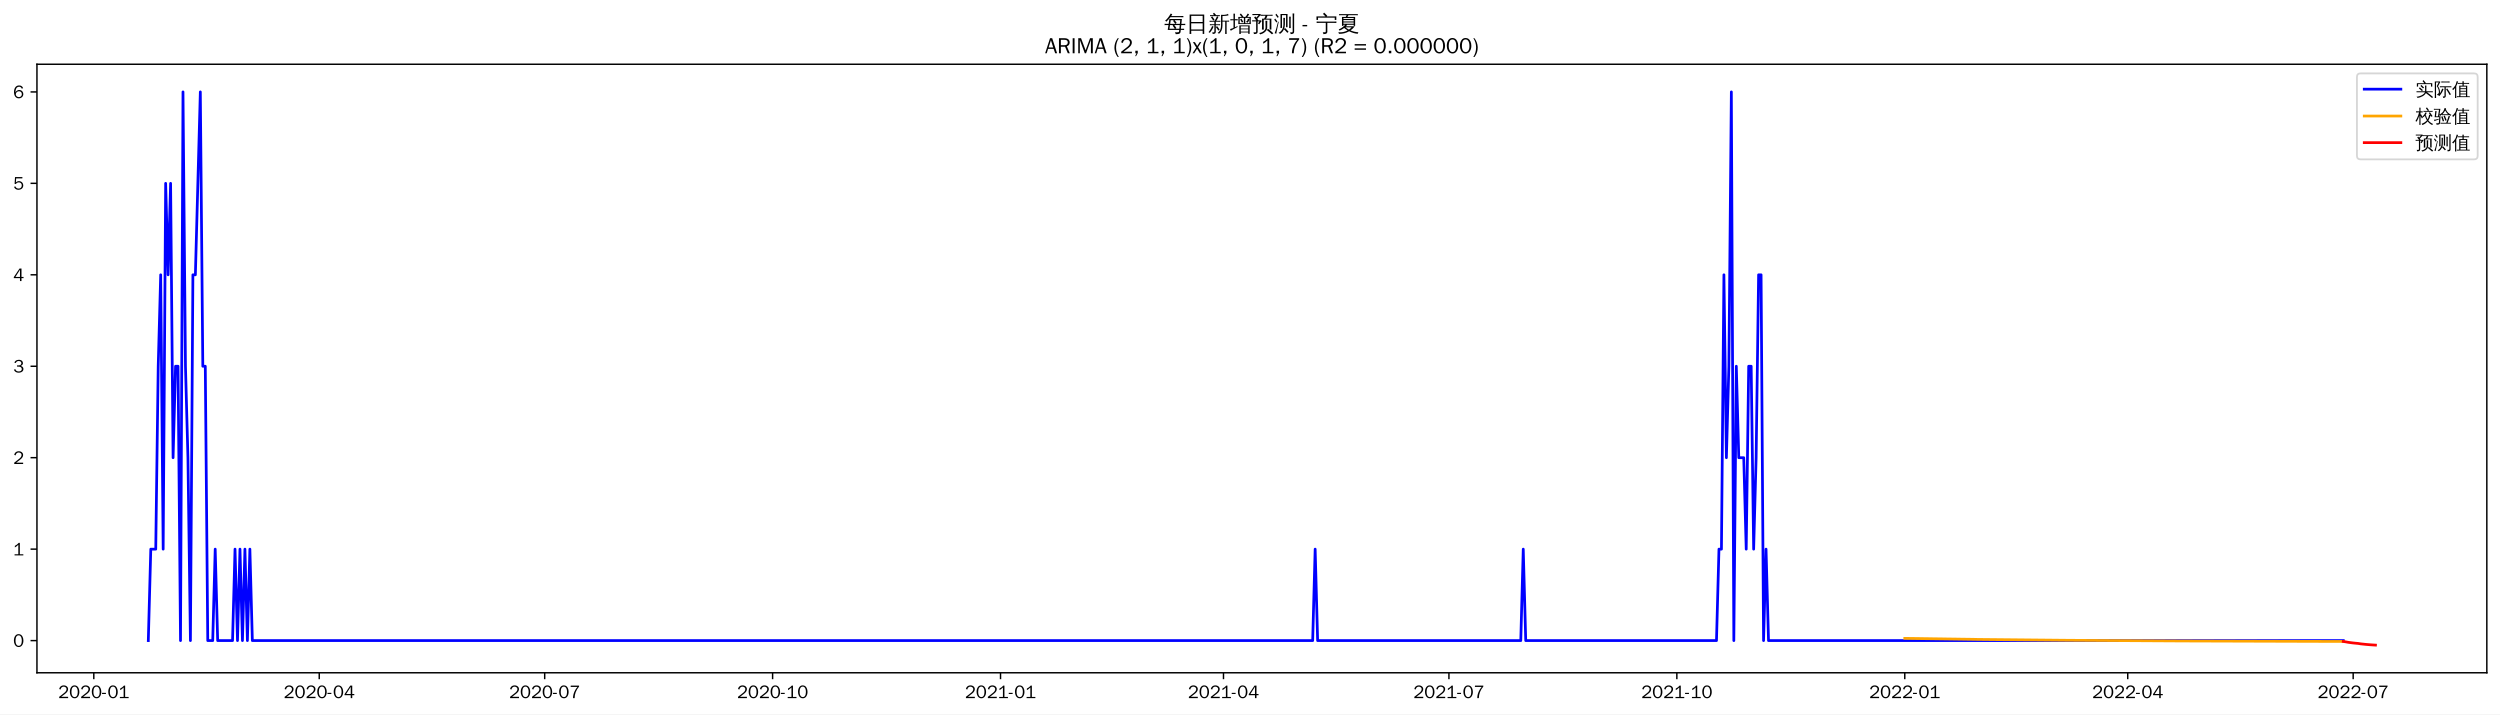
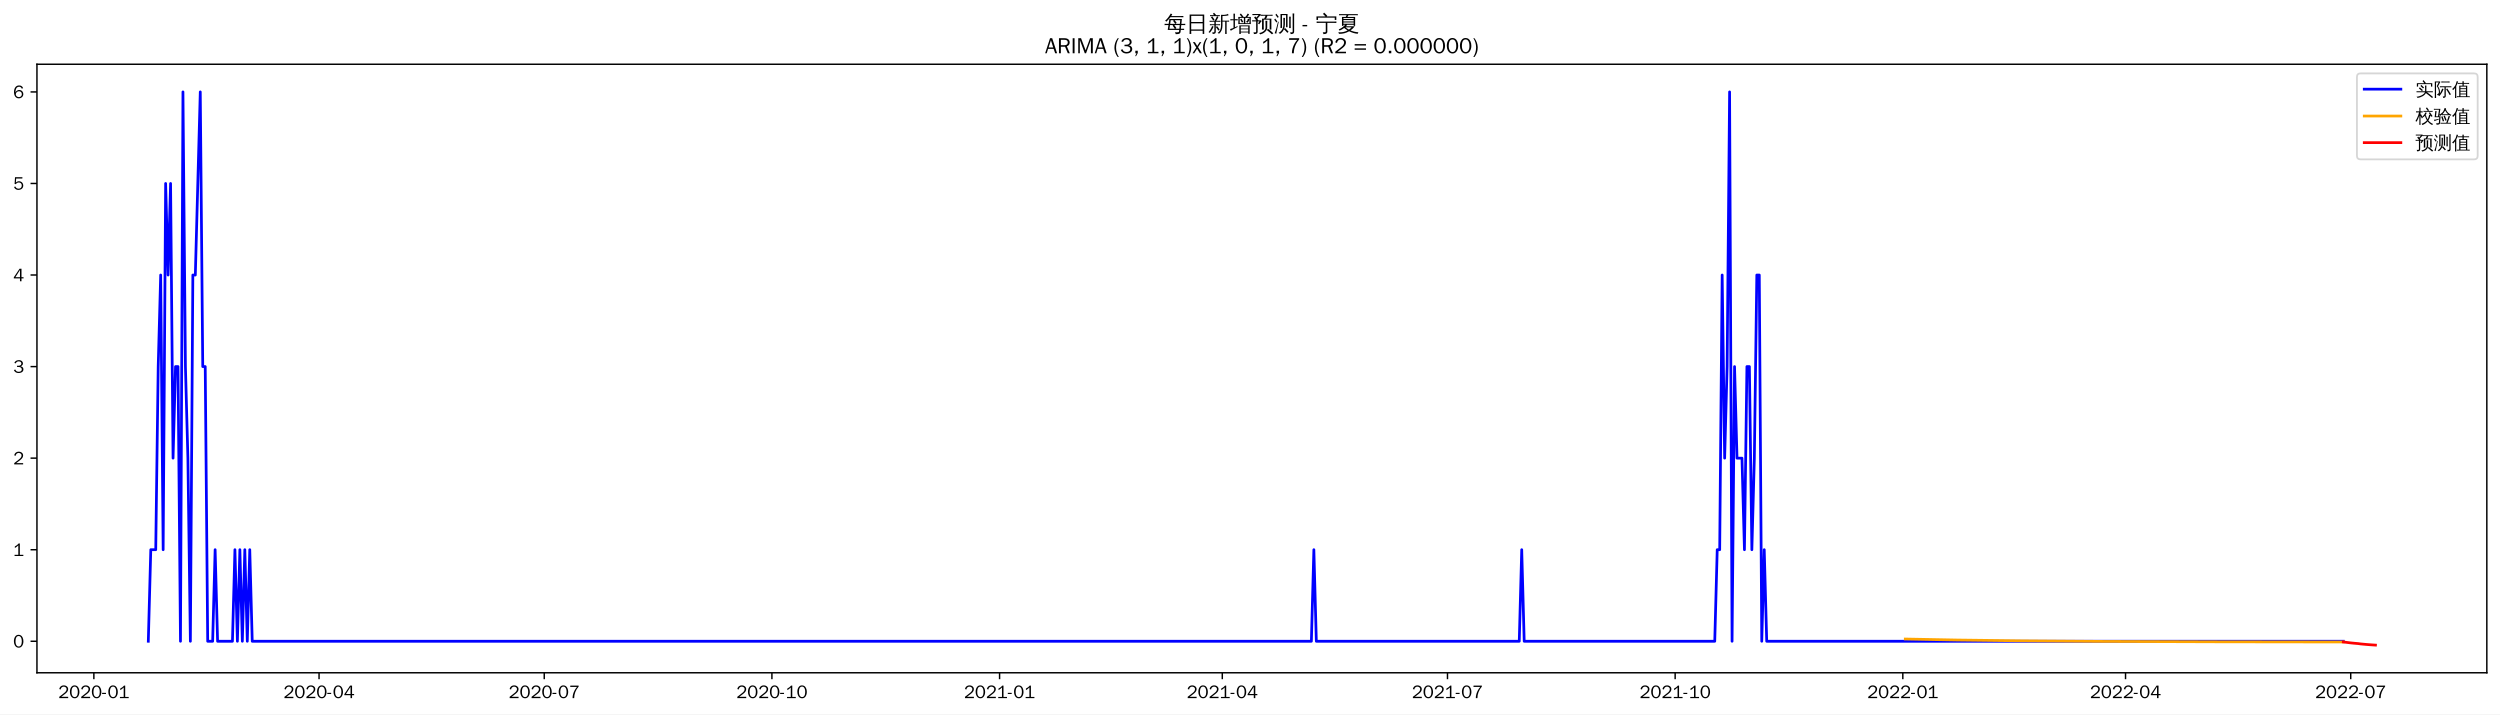
<svg xmlns="http://www.w3.org/2000/svg" xmlns:xlink="http://www.w3.org/1999/xlink" width="1366.597pt" height="390.478pt" viewBox="0 0 1366.597 390.478" version="1.1">
  <defs>
    <style type="text/css">*{stroke-linejoin: round; stroke-linecap: butt}</style>
  </defs>
  <g id="figure_1">
    <g id="patch_1">
      <path d="M 0 390.478  L 1366.597 390.478  L 1366.597 -0  L 0 -0  z " style="fill: #ffffff" />
    </g>
    <g id="axes_1">
      <g id="patch_2">
        <path d="M 20.197 367.761  L 1359.397 367.761  L 1359.397 35.121  L 20.197 35.121  z " style="fill: #ffffff" />
      </g>
      <g id="matplotlib.axis_1">
        <g id="xtick_1">
          <g id="line2d_1">
            <defs>
-               <path id="mab08a23d52" d="M 0 0  L 0 3.5  " style="stroke: #000000; stroke-width: 0.8" />
+               <path id="md27f91dcce" d="M 0 0  L 0 3.5  " style="stroke: #000000; stroke-width: 0.8" />
            </defs>
            <g>
-               <use xlink:href="#mab08a23d52" x="51.276" y="367.761" style="stroke: #000000; stroke-width: 0.8" />
+               <use xlink:href="#md27f91dcce" x="51.31" y="367.761" style="stroke: #000000; stroke-width: 0.8" />
            </g>
          </g>
          <g id="text_1">
-             <g transform="translate(31.78665 381.6173)scale(0.1 -0.1)">
+             <g transform="translate(31.81976 381.6173)scale(0.1 -0.1)">
              <defs>
                <path id="WenQuanYiZenHei-32" d="M 3488 0  L 369 0  L 369 456  L 2150 1850  Q 2931 2463 2931 3144  Q 2931 3619 2488 3863  Q 2231 4013 1931 4013  Q 1425 4013 1113 3619  Q 894 3356 881 3013  L 369 3169  Q 531 3981 1213 4300  Q 1544 4456 1950 4456  Q 2631 4456 3088 4044  L 3225 3888  L 3350 3706  Q 3481 3444 3481 3144  Q 3481 2313 2519 1569  L 1069 456  L 3488 456  L 3488 0  z " transform="scale(0.015625)" />
                <path id="WenQuanYiZenHei-30" d="M 3581 2175  Q 3581 1288 3169 638  Q 2713 -63 1938 -63  Q 1025 -63 563 831  Q 256 1425 256 2188  Q 256 3188 700 3819  Q 1138 4456 1888 4456  Q 2863 4456 3306 3500  Q 3581 2925 3581 2175  z M 3019 2100  Q 3019 3356 2500 3806  L 2350 3919  Q 2144 4031 1888 4031  Q 1100 4031 888 2956  Q 819 2625 819 2225  Q 819 1013 1338 569  Q 1588 356 1938 356  Q 2675 356 2925 1294  Q 3019 1663 3019 2100  z " transform="scale(0.015625)" />
                <path id="WenQuanYiZenHei-2d" d="M 1363 1444  L 0 1444  L 0 1844  L 1363 1844  L 1363 1444  z " transform="scale(0.015625)" />
                <path id="WenQuanYiZenHei-31" d="M 3556 0  L 488 0  L 488 406  L 1800 406  L 1800 3725  Q 1231 3125 588 2788  L 588 3338  Q 1456 3781 1931 4388  L 2331 4388  L 2331 406  L 3556 406  L 3556 0  z " transform="scale(0.015625)" />
              </defs>
              <use xlink:href="#WenQuanYiZenHei-32" />
              <use xlink:href="#WenQuanYiZenHei-30" x="59.961" />
              <use xlink:href="#WenQuanYiZenHei-32" x="119.922" />
              <use xlink:href="#WenQuanYiZenHei-30" x="179.883" />
              <use xlink:href="#WenQuanYiZenHei-2d" x="239.844" />
              <use xlink:href="#WenQuanYiZenHei-30" x="269.824" />
              <use xlink:href="#WenQuanYiZenHei-31" x="329.785" />
            </g>
          </g>
        </g>
        <g id="xtick_2">
          <g id="line2d_2">
            <g>
-               <use xlink:href="#mab08a23d52" x="174.512" y="367.761" style="stroke: #000000; stroke-width: 0.8" />
+               <use xlink:href="#md27f91dcce" x="174.408" y="367.761" style="stroke: #000000; stroke-width: 0.8" />
            </g>
          </g>
          <g id="text_2">
-             <g transform="translate(155.0218 381.6173)scale(0.1 -0.1)">
+             <g transform="translate(154.9179 381.6173)scale(0.1 -0.1)">
              <defs>
                <path id="WenQuanYiZenHei-34" d="M 3631 1025  L 2913 1025  L 2913 0  L 2381 0  L 2381 1025  L 219 1025  L 219 1388  L 2225 4388  L 2913 4388  L 2913 1444  L 3631 1444  L 3631 1025  z M 2381 1444  L 2381 3963  L 788 1444  L 2381 1444  z " transform="scale(0.015625)" />
              </defs>
              <use xlink:href="#WenQuanYiZenHei-32" />
              <use xlink:href="#WenQuanYiZenHei-30" x="59.961" />
              <use xlink:href="#WenQuanYiZenHei-32" x="119.922" />
              <use xlink:href="#WenQuanYiZenHei-30" x="179.883" />
              <use xlink:href="#WenQuanYiZenHei-2d" x="239.844" />
              <use xlink:href="#WenQuanYiZenHei-30" x="269.824" />
              <use xlink:href="#WenQuanYiZenHei-34" x="329.785" />
            </g>
          </g>
        </g>
        <g id="xtick_3">
          <g id="line2d_3">
            <g>
-               <use xlink:href="#mab08a23d52" x="297.747" y="367.761" style="stroke: #000000; stroke-width: 0.8" />
+               <use xlink:href="#md27f91dcce" x="297.506" y="367.761" style="stroke: #000000; stroke-width: 0.8" />
            </g>
          </g>
          <g id="text_3">
-             <g transform="translate(278.2569 381.6173)scale(0.1 -0.1)">
+             <g transform="translate(278.0161 381.6173)scale(0.1 -0.1)">
              <defs>
                <path id="WenQuanYiZenHei-37" d="M 3400 4056  Q 1838 2175 1838 0  L 1275 0  Q 1269 1438 2056 2825  Q 2381 3400 2825 3913  L 444 3913  L 500 4388  L 3400 4388  L 3400 4056  z " transform="scale(0.015625)" />
              </defs>
              <use xlink:href="#WenQuanYiZenHei-32" />
              <use xlink:href="#WenQuanYiZenHei-30" x="59.961" />
              <use xlink:href="#WenQuanYiZenHei-32" x="119.922" />
              <use xlink:href="#WenQuanYiZenHei-30" x="179.883" />
              <use xlink:href="#WenQuanYiZenHei-2d" x="239.844" />
              <use xlink:href="#WenQuanYiZenHei-30" x="269.824" />
              <use xlink:href="#WenQuanYiZenHei-37" x="329.785" />
            </g>
          </g>
        </g>
        <g id="xtick_4">
          <g id="line2d_4">
            <g>
-               <use xlink:href="#mab08a23d52" x="422.336" y="367.761" style="stroke: #000000; stroke-width: 0.8" />
+               <use xlink:href="#md27f91dcce" x="421.957" y="367.761" style="stroke: #000000; stroke-width: 0.8" />
            </g>
          </g>
          <g id="text_4">
-             <g transform="translate(402.8462 381.6173)scale(0.1 -0.1)">
+             <g transform="translate(402.467 381.6173)scale(0.1 -0.1)">
              <use xlink:href="#WenQuanYiZenHei-32" />
              <use xlink:href="#WenQuanYiZenHei-30" x="59.961" />
              <use xlink:href="#WenQuanYiZenHei-32" x="119.922" />
              <use xlink:href="#WenQuanYiZenHei-30" x="179.883" />
              <use xlink:href="#WenQuanYiZenHei-2d" x="239.844" />
              <use xlink:href="#WenQuanYiZenHei-31" x="269.824" />
              <use xlink:href="#WenQuanYiZenHei-30" x="329.785" />
            </g>
          </g>
        </g>
        <g id="xtick_5">
          <g id="line2d_5">
            <g>
-               <use xlink:href="#mab08a23d52" x="546.925" y="367.761" style="stroke: #000000; stroke-width: 0.8" />
+               <use xlink:href="#md27f91dcce" x="546.408" y="367.761" style="stroke: #000000; stroke-width: 0.8" />
            </g>
          </g>
          <g id="text_5">
-             <g transform="translate(527.4356 381.6173)scale(0.1 -0.1)">
+             <g transform="translate(526.9179 381.6173)scale(0.1 -0.1)">
              <use xlink:href="#WenQuanYiZenHei-32" />
              <use xlink:href="#WenQuanYiZenHei-30" x="59.961" />
              <use xlink:href="#WenQuanYiZenHei-32" x="119.922" />
              <use xlink:href="#WenQuanYiZenHei-31" x="179.883" />
              <use xlink:href="#WenQuanYiZenHei-2d" x="239.844" />
              <use xlink:href="#WenQuanYiZenHei-30" x="269.824" />
              <use xlink:href="#WenQuanYiZenHei-31" x="329.785" />
            </g>
          </g>
        </g>
        <g id="xtick_6">
          <g id="line2d_6">
            <g>
-               <use xlink:href="#mab08a23d52" x="668.806" y="367.761" style="stroke: #000000; stroke-width: 0.8" />
+               <use xlink:href="#md27f91dcce" x="668.153" y="367.761" style="stroke: #000000; stroke-width: 0.8" />
            </g>
          </g>
          <g id="text_6">
-             <g transform="translate(649.3164 381.6173)scale(0.1 -0.1)">
+             <g transform="translate(648.6634 381.6173)scale(0.1 -0.1)">
              <use xlink:href="#WenQuanYiZenHei-32" />
              <use xlink:href="#WenQuanYiZenHei-30" x="59.961" />
              <use xlink:href="#WenQuanYiZenHei-32" x="119.922" />
              <use xlink:href="#WenQuanYiZenHei-31" x="179.883" />
              <use xlink:href="#WenQuanYiZenHei-2d" x="239.844" />
              <use xlink:href="#WenQuanYiZenHei-30" x="269.824" />
              <use xlink:href="#WenQuanYiZenHei-34" x="329.785" />
            </g>
          </g>
        </g>
        <g id="xtick_7">
          <g id="line2d_7">
            <g>
-               <use xlink:href="#mab08a23d52" x="792.041" y="367.761" style="stroke: #000000; stroke-width: 0.8" />
+               <use xlink:href="#md27f91dcce" x="791.251" y="367.761" style="stroke: #000000; stroke-width: 0.8" />
            </g>
          </g>
          <g id="text_7">
-             <g transform="translate(772.5515 381.6173)scale(0.1 -0.1)">
+             <g transform="translate(771.7616 381.6173)scale(0.1 -0.1)">
              <use xlink:href="#WenQuanYiZenHei-32" />
              <use xlink:href="#WenQuanYiZenHei-30" x="59.961" />
              <use xlink:href="#WenQuanYiZenHei-32" x="119.922" />
              <use xlink:href="#WenQuanYiZenHei-31" x="179.883" />
              <use xlink:href="#WenQuanYiZenHei-2d" x="239.844" />
              <use xlink:href="#WenQuanYiZenHei-30" x="269.824" />
              <use xlink:href="#WenQuanYiZenHei-37" x="329.785" />
            </g>
          </g>
        </g>
        <g id="xtick_8">
          <g id="line2d_8">
            <g>
-               <use xlink:href="#mab08a23d52" x="916.631" y="367.761" style="stroke: #000000; stroke-width: 0.8" />
+               <use xlink:href="#md27f91dcce" x="915.702" y="367.761" style="stroke: #000000; stroke-width: 0.8" />
            </g>
          </g>
          <g id="text_8">
-             <g transform="translate(897.1409 381.6173)scale(0.1 -0.1)">
+             <g transform="translate(896.2125 381.6173)scale(0.1 -0.1)">
              <use xlink:href="#WenQuanYiZenHei-32" />
              <use xlink:href="#WenQuanYiZenHei-30" x="59.961" />
              <use xlink:href="#WenQuanYiZenHei-32" x="119.922" />
              <use xlink:href="#WenQuanYiZenHei-31" x="179.883" />
              <use xlink:href="#WenQuanYiZenHei-2d" x="239.844" />
              <use xlink:href="#WenQuanYiZenHei-31" x="269.824" />
              <use xlink:href="#WenQuanYiZenHei-30" x="329.785" />
            </g>
          </g>
        </g>
        <g id="xtick_9">
          <g id="line2d_9">
            <g>
-               <use xlink:href="#mab08a23d52" x="1041.22" y="367.761" style="stroke: #000000; stroke-width: 0.8" />
+               <use xlink:href="#md27f91dcce" x="1040.153" y="367.761" style="stroke: #000000; stroke-width: 0.8" />
            </g>
          </g>
          <g id="text_9">
-             <g transform="translate(1021.73 381.6173)scale(0.1 -0.1)">
+             <g transform="translate(1020.663 381.6173)scale(0.1 -0.1)">
              <use xlink:href="#WenQuanYiZenHei-32" />
              <use xlink:href="#WenQuanYiZenHei-30" x="59.961" />
              <use xlink:href="#WenQuanYiZenHei-32" x="119.922" />
              <use xlink:href="#WenQuanYiZenHei-32" x="179.883" />
              <use xlink:href="#WenQuanYiZenHei-2d" x="239.844" />
              <use xlink:href="#WenQuanYiZenHei-30" x="269.824" />
              <use xlink:href="#WenQuanYiZenHei-31" x="329.785" />
            </g>
          </g>
        </g>
        <g id="xtick_10">
          <g id="line2d_10">
            <g>
-               <use xlink:href="#mab08a23d52" x="1163.101" y="367.761" style="stroke: #000000; stroke-width: 0.8" />
+               <use xlink:href="#md27f91dcce" x="1161.899" y="367.761" style="stroke: #000000; stroke-width: 0.8" />
            </g>
          </g>
          <g id="text_10">
-             <g transform="translate(1143.611 381.6173)scale(0.1 -0.1)">
+             <g transform="translate(1142.409 381.6173)scale(0.1 -0.1)">
              <use xlink:href="#WenQuanYiZenHei-32" />
              <use xlink:href="#WenQuanYiZenHei-30" x="59.961" />
              <use xlink:href="#WenQuanYiZenHei-32" x="119.922" />
              <use xlink:href="#WenQuanYiZenHei-32" x="179.883" />
              <use xlink:href="#WenQuanYiZenHei-2d" x="239.844" />
              <use xlink:href="#WenQuanYiZenHei-30" x="269.824" />
              <use xlink:href="#WenQuanYiZenHei-34" x="329.785" />
            </g>
          </g>
        </g>
        <g id="xtick_11">
          <g id="line2d_11">
            <g>
-               <use xlink:href="#mab08a23d52" x="1286.336" y="367.761" style="stroke: #000000; stroke-width: 0.8" />
+               <use xlink:href="#md27f91dcce" x="1284.997" y="367.761" style="stroke: #000000; stroke-width: 0.8" />
            </g>
          </g>
          <g id="text_11">
-             <g transform="translate(1266.846 381.6173)scale(0.1 -0.1)">
+             <g transform="translate(1265.507 381.6173)scale(0.1 -0.1)">
              <use xlink:href="#WenQuanYiZenHei-32" />
              <use xlink:href="#WenQuanYiZenHei-30" x="59.961" />
              <use xlink:href="#WenQuanYiZenHei-32" x="119.922" />
              <use xlink:href="#WenQuanYiZenHei-32" x="179.883" />
              <use xlink:href="#WenQuanYiZenHei-2d" x="239.844" />
              <use xlink:href="#WenQuanYiZenHei-30" x="269.824" />
              <use xlink:href="#WenQuanYiZenHei-37" x="329.785" />
            </g>
          </g>
        </g>
      </g>
      <g id="matplotlib.axis_2">
        <g id="ytick_1">
          <g id="line2d_12">
            <defs>
-               <path id="m49f7b5de1f" d="M 0 0  L -3.5 0  " style="stroke: #000000; stroke-width: 0.8" />
+               <path id="mc58647ce72" d="M 0 0  L -3.5 0  " style="stroke: #000000; stroke-width: 0.8" />
            </defs>
            <g>
-               <use xlink:href="#m49f7b5de1f" x="20.197" y="350.172" style="stroke: #000000; stroke-width: 0.8" />
+               <use xlink:href="#mc58647ce72" x="20.197" y="350.54" style="stroke: #000000; stroke-width: 0.8" />
            </g>
          </g>
          <g id="text_12">
-             <g transform="translate(7.2 353.6)scale(0.1 -0.1)">
+             <g transform="translate(7.2 353.9682)scale(0.1 -0.1)">
              <use xlink:href="#WenQuanYiZenHei-30" />
            </g>
          </g>
        </g>
        <g id="ytick_2">
          <g id="line2d_13">
            <g>
-               <use xlink:href="#m49f7b5de1f" x="20.197" y="300.183" style="stroke: #000000; stroke-width: 0.8" />
+               <use xlink:href="#mc58647ce72" x="20.197" y="300.49" style="stroke: #000000; stroke-width: 0.8" />
            </g>
          </g>
          <g id="text_13">
-             <g transform="translate(7.2 303.6116)scale(0.1 -0.1)">
+             <g transform="translate(7.2 303.9183)scale(0.1 -0.1)">
              <use xlink:href="#WenQuanYiZenHei-31" />
            </g>
          </g>
        </g>
        <g id="ytick_3">
          <g id="line2d_14">
            <g>
-               <use xlink:href="#m49f7b5de1f" x="20.197" y="250.195" style="stroke: #000000; stroke-width: 0.8" />
+               <use xlink:href="#mc58647ce72" x="20.197" y="250.44" style="stroke: #000000; stroke-width: 0.8" />
            </g>
          </g>
          <g id="text_14">
-             <g transform="translate(7.2 253.6231)scale(0.1 -0.1)">
+             <g transform="translate(7.2 253.8685)scale(0.1 -0.1)">
              <use xlink:href="#WenQuanYiZenHei-32" />
            </g>
          </g>
        </g>
        <g id="ytick_4">
          <g id="line2d_15">
            <g>
-               <use xlink:href="#m49f7b5de1f" x="20.197" y="200.206" style="stroke: #000000; stroke-width: 0.8" />
+               <use xlink:href="#mc58647ce72" x="20.197" y="200.391" style="stroke: #000000; stroke-width: 0.8" />
            </g>
          </g>
          <g id="text_15">
-             <g transform="translate(7.2 203.6346)scale(0.1 -0.1)">
+             <g transform="translate(7.2 203.8187)scale(0.1 -0.1)">
              <defs>
                <path id="WenQuanYiZenHei-33" d="M 3588 1231  Q 3588 494 2875 144  Q 2450 -63 1925 -63  Q 1044 -63 556 488  Q 356 706 256 1000  L 769 1169  Q 994 375 1913 375  Q 2631 375 2900 788  Q 3019 975 3019 1231  Q 3019 1638 2638 1881  Q 2325 2081 1613 2069  L 1338 2069  L 1338 2494  Q 1969 2494 2094 2506  Q 2325 2544 2463 2613  Q 2763 2756 2844 3100  Q 2863 3169 2863 3244  Q 2863 3744 2381 3944  L 2163 4006  Q 2056 4025 1931 4025  Q 1388 4025 1075 3631  Q 969 3488 906 3313  L 419 3456  Q 675 4150 1400 4369  Q 1669 4456 1975 4456  Q 2694 4456 3106 4050  Q 3419 3744 3419 3275  Q 3419 2813 3025 2513  Q 2825 2356 2575 2319  L 2575 2306  Q 3181 2213 3450 1769  Q 3588 1525 3588 1231  z " transform="scale(0.015625)" />
              </defs>
              <use xlink:href="#WenQuanYiZenHei-33" />
            </g>
          </g>
        </g>
        <g id="ytick_5">
          <g id="line2d_16">
            <g>
-               <use xlink:href="#m49f7b5de1f" x="20.197" y="150.218" style="stroke: #000000; stroke-width: 0.8" />
+               <use xlink:href="#mc58647ce72" x="20.197" y="150.341" style="stroke: #000000; stroke-width: 0.8" />
            </g>
          </g>
          <g id="text_16">
-             <g transform="translate(7.2 153.6461)scale(0.1 -0.1)">
+             <g transform="translate(7.2 153.7688)scale(0.1 -0.1)">
              <use xlink:href="#WenQuanYiZenHei-34" />
            </g>
          </g>
        </g>
        <g id="ytick_6">
          <g id="line2d_17">
            <g>
-               <use xlink:href="#m49f7b5de1f" x="20.197" y="100.229" style="stroke: #000000; stroke-width: 0.8" />
+               <use xlink:href="#mc58647ce72" x="20.197" y="100.291" style="stroke: #000000; stroke-width: 0.8" />
            </g>
          </g>
          <g id="text_17">
-             <g transform="translate(7.2 103.6576)scale(0.1 -0.1)">
+             <g transform="translate(7.2 103.719)scale(0.1 -0.1)">
              <defs>
                <path id="WenQuanYiZenHei-35" d="M 3531 1488  Q 3531 688 2913 250  Q 2456 -63 1844 -63  Q 1175 -63 706 350  Q 413 613 306 975  L 781 1131  Q 1000 538 1569 406  Q 1706 369 1856 369  Q 2550 369 2850 869  Q 3000 1131 3000 1494  Q 3000 2056 2581 2356  Q 2319 2538 1969 2538  Q 1400 2538 1031 2075  Q 981 2013 938 1938  L 500 2031  L 644 4388  L 3244 4388  L 3200 3919  L 1044 3919  L 950 2500  Q 1431 2975 2006 2975  Q 2713 2975 3163 2475  Q 3531 2063 3531 1488  z " transform="scale(0.015625)" />
              </defs>
              <use xlink:href="#WenQuanYiZenHei-35" />
            </g>
          </g>
        </g>
        <g id="ytick_7">
          <g id="line2d_18">
            <g>
-               <use xlink:href="#m49f7b5de1f" x="20.197" y="50.241" style="stroke: #000000; stroke-width: 0.8" />
+               <use xlink:href="#mc58647ce72" x="20.197" y="50.241" style="stroke: #000000; stroke-width: 0.8" />
            </g>
          </g>
          <g id="text_18">
            <g transform="translate(7.2 53.66913)scale(0.1 -0.1)">
              <defs>
                <path id="WenQuanYiZenHei-36" d="M 3550 1431  Q 3550 725 3006 288  Q 2581 -63 1994 -63  Q 1013 -63 563 825  Q 288 1363 288 2081  Q 288 3294 856 3938  Q 1319 4456 2075 4456  Q 2969 4456 3363 3756  Q 3431 3631 3481 3481  L 2988 3350  Q 2750 3994 2075 4006  Q 1056 4006 844 2669  Q 794 2356 794 1981  L 806 1981  Q 1006 2506 1544 2744  Q 1819 2869 2119 2869  Q 2788 2869 3213 2375  Q 3550 1975 3550 1431  z M 3038 1406  Q 3038 1906 2656 2213  Q 2381 2431 2038 2431  Q 1525 2431 1181 2044  Q 919 1744 919 1356  Q 919 881 1344 581  Q 1631 375 1981 375  Q 2519 375 2838 781  Q 3038 1050 3038 1406  z " transform="scale(0.015625)" />
              </defs>
              <use xlink:href="#WenQuanYiZenHei-36" />
            </g>
          </g>
        </g>
      </g>
      <g id="line2d_19">
-         <path d="M 81.07 350.172  L 82.424 300.183  L 85.132 300.183  L 86.487 200.206  L 87.841 150.218  L 89.195 300.183  L 90.549 100.229  L 91.903 150.218  L 93.258 100.229  L 94.612 250.195  L 95.966 200.206  L 97.32 200.206  L 98.675 350.172  L 100.029 50.241  L 101.383 200.206  L 102.737 250.195  L 104.092 350.172  L 105.446 150.218  L 106.8 150.218  L 109.508 50.241  L 110.863 200.206  L 112.217 200.206  L 113.571 350.172  L 116.28 350.172  L 117.634 300.183  L 118.988 350.172  L 127.113 350.172  L 128.468 300.183  L 129.822 350.172  L 131.176 300.183  L 132.53 350.172  L 133.885 300.183  L 135.239 350.172  L 136.593 300.183  L 137.947 350.172  L 717.559 350.172  L 718.913 300.183  L 720.267 350.172  L 831.314 350.172  L 832.668 300.183  L 834.023 350.172  L 938.298 350.172  L 939.653 300.183  L 941.007 300.183  L 942.361 150.218  L 943.715 250.195  L 945.07 200.206  L 946.424 50.241  L 947.778 350.172  L 949.132 200.206  L 950.487 250.195  L 953.195 250.195  L 954.549 300.183  L 955.903 200.206  L 957.258 200.206  L 958.612 300.183  L 959.966 250.195  L 961.32 150.218  L 962.675 150.218  L 964.029 350.172  L 965.383 300.183  L 966.737 350.172  L 1280.919 350.172  L 1280.919 350.172  " clip-path="url(#p4847b56cbb)" style="fill: none; stroke: #0000ff; stroke-width: 1.5; stroke-linecap: square" />
+         <path d="M 81.07 350.54  L 82.422 300.49  L 85.128 300.49  L 86.481 200.391  L 87.833 150.341  L 89.186 300.49  L 90.539 100.291  L 91.891 150.341  L 93.244 100.291  L 94.597 250.44  L 95.95 200.391  L 97.302 200.391  L 98.655 350.54  L 100.008 50.241  L 101.361 200.391  L 102.713 250.44  L 104.066 350.54  L 105.419 150.341  L 106.771 150.341  L 109.477 50.241  L 110.83 200.391  L 112.182 200.391  L 113.535 350.54  L 116.241 350.54  L 117.593 300.49  L 118.946 350.54  L 127.062 350.54  L 128.415 300.49  L 129.768 350.54  L 131.121 300.49  L 132.473 350.54  L 133.826 300.49  L 135.179 350.54  L 136.531 300.49  L 137.884 350.54  L 716.851 350.54  L 718.204 300.49  L 719.557 350.54  L 830.481 350.54  L 831.833 300.49  L 833.186 350.54  L 937.346 350.54  L 938.699 300.49  L 940.051 300.49  L 941.404 150.341  L 942.757 250.44  L 944.11 200.391  L 945.462 50.241  L 946.815 350.54  L 948.168 200.391  L 949.521 250.44  L 952.226 250.44  L 953.579 300.49  L 954.931 200.391  L 956.284 200.391  L 957.637 300.49  L 958.99 250.44  L 960.342 150.341  L 961.695 150.341  L 963.048 350.54  L 964.401 300.49  L 965.753 350.54  L 1280.939 350.54  L 1280.939 350.54  " clip-path="url(#p9395bc2383)" style="fill: none; stroke: #0000ff; stroke-width: 1.5; stroke-linecap: square" />
      </g>
      <g id="line2d_20">
-         <path d="M 1041.22 348.957  L 1081.847 349.54  L 1130.599 350.012  L 1192.894 350.38  L 1278.211 350.645  L 1280.919 350.65  L 1280.919 350.65  " clip-path="url(#p4847b56cbb)" style="fill: none; stroke: #ffa500; stroke-width: 1.5; stroke-linecap: square" />
+         <path d="M 1041.506 349.312  L 1069.913 349.86  L 1105.084 350.298  L 1149.724 350.619  L 1213.302 350.839  L 1280.939 350.933  L 1280.939 350.933  " clip-path="url(#p9395bc2383)" style="fill: none; stroke: #ffa500; stroke-width: 1.5; stroke-linecap: square" />
      </g>
      <g id="line2d_21">
-         <path d="M 1280.919 350.65  L 1282.273 350.862  L 1283.628 351.114  L 1284.982 351.298  L 1286.336 351.467  L 1287.69 351.606  L 1289.045 351.728  L 1290.399 351.95  L 1291.753 352.094  L 1293.107 352.237  L 1294.461 352.355  L 1295.816 352.462  L 1297.17 352.556  L 1298.524 352.641  " clip-path="url(#p4847b56cbb)" style="fill: none; stroke: #ff0000; stroke-width: 1.5; stroke-linecap: square" />
+         <path d="M 1280.939 350.933  L 1282.291 351.089  L 1283.644 351.264  L 1284.997 351.428  L 1286.35 351.565  L 1287.702 351.69  L 1289.055 351.803  L 1290.408 351.992  L 1291.761 352.119  L 1293.113 352.242  L 1294.466 352.357  L 1295.819 352.459  L 1297.171 352.553  L 1298.524 352.641  " clip-path="url(#p9395bc2383)" style="fill: none; stroke: #ff0000; stroke-width: 1.5; stroke-linecap: square" />
      </g>
      <g id="patch_3">
        <path d="M 20.197 367.761  L 20.197 35.121  " style="fill: none; stroke: #000000; stroke-width: 0.8; stroke-linejoin: miter; stroke-linecap: square" />
      </g>
      <g id="patch_4">
        <path d="M 1359.397 367.761  L 1359.397 35.121  " style="fill: none; stroke: #000000; stroke-width: 0.8; stroke-linejoin: miter; stroke-linecap: square" />
      </g>
      <g id="patch_5">
        <path d="M 20.197 367.761  L 1359.397 367.761  " style="fill: none; stroke: #000000; stroke-width: 0.8; stroke-linejoin: miter; stroke-linecap: square" />
      </g>
      <g id="patch_6">
        <path d="M 20.197 35.121  L 1359.397 35.121  " style="fill: none; stroke: #000000; stroke-width: 0.8; stroke-linejoin: miter; stroke-linecap: square" />
      </g>
      <g id="text_19">
        <g transform="translate(636.3997 17.10187)scale(0.12 -0.12)">
          <defs>
            <path id="WenQuanYiZenHei-6bcf" d="M 6138 2181  Q 6113 1988 6138 1800  Q 5788 1819 5438 1819  L 4975 1819  L 4863 738  L 5806 738  L 5806 394  L 4831 394  L 4775 -144  Q 4719 -563 4350 -725  Q 4013 -856 3550 -825  L 3288 -819  Q 3331 -663 3275 -519  Q 3219 -375 3113 -288  Q 3381 -313 3759 -303  Q 4138 -294 4231 -238  Q 4338 -163 4350 88  L 4381 394  L 1025 394  L 1244 1819  L 813 1819  Q 463 1819 113 1800  Q 138 1988 113 2181  Q 463 2163 813 2163  L 1294 2163  L 1488 3431  L 1488 3581  L 1506 3581  L 1513 3613  L 1713 3581  L 5156 3581  L 5013 2163  L 5438 2163  Q 5788 2163 6138 2181  z M 5588 4463  Q 5569 4269 5588 4081  Q 5244 4100 4894 4100  L 1813 4100  Q 1344 3463 606 2788  Q 481 2988 256 3069  Q 744 3494 1116 3972  Q 1488 4450 1919 5181  Q 2119 5044 2344 4950  Q 2213 4688 2050 4444  L 4894 4444  Q 5238 4444 5588 4463  z M 2844 3238  L 1906 3238  L 1744 2163  L 3244 2163  L 2581 3038  L 2844 3238  z M 3250 2163  L 4563 2163  L 4669 3238  L 3044 3238  L 3638 2456  L 3250 2163  z M 2944 1819  Q 3275 1394 3550 938  L 3213 738  L 4419 738  L 4525 1819  L 2944 1819  z M 2656 1819  L 1694 1819  L 1525 738  L 3094 738  Q 2806 1219 2450 1650  L 2656 1819  z " transform="scale(0.015625)" />
            <path id="WenQuanYiZenHei-65e5" d="M 1494 -775  Q 1244 -750 988 -775  Q 1013 -313 1013 156  L 1013 4875  L 5269 4875  L 5269 -763  L 4813 -763  L 4813 156  L 1469 156  Q 1469 -313 1494 -775  z M 4813 2700  L 4813 4500  L 1469 4500  L 1469 2700  L 4813 2700  z M 4813 531  L 4813 2325  L 1469 2325  L 1469 531  L 4813 531  z " transform="scale(0.015625)" />
            <path id="WenQuanYiZenHei-65b0" d="M 5419 -763  Q 5188 -738 4963 -763  Q 4981 -344 4981 75  L 4981 2819  L 4188 2819  L 4188 1706  Q 4188 63 3163 -738  Q 3019 -519 2769 -469  Q 3769 131 3769 1706  L 3769 4769  L 3875 4769  L 3844 4831  L 4294 4781  Q 4438 4769 4894 4816  Q 5350 4863 5512 4931  Q 5675 5000 5763 5094  Q 5850 4881 5981 4694  Q 5713 4544 5263 4519  L 4188 4438  L 4188 3100  L 5563 3100  Q 5850 3100 6131 3113  Q 6119 2956 6131 2806  L 5394 2819  L 5394 75  Q 5394 -344 5419 -763  z M 2981 213  Q 2656 744 2256 1225  L 2606 1513  Q 3025 1006 3369 450  L 2981 213  z M 1169 1525  Q 1375 1419 1594 1363  Q 1281 488 469 -469  Q 331 -300 119 -244  Q 575 263 888 900  Q 1038 1206 1169 1525  z M 1825 6  L 1825 1769  L 1081 1769  Q 794 1769 513 1756  Q 525 1913 513 2063  Q 794 2050 1081 2050  L 1825 2050  L 1825 2775  L 994 2775  Q 706 2775 425 2763  Q 438 2919 425 3075  Q 706 3056 994 3056  L 1825 3056  L 1825 3088  L 1906 3088  Q 2288 3656 2588 4381  Q 2794 4269 3013 4206  Q 2800 3675 2381 3056  L 3013 3056  Q 3294 3056 3581 3075  Q 3563 2919 3581 2763  Q 3294 2775 3013 2775  L 2238 2775  L 2238 2050  L 2925 2050  Q 3206 2050 3494 2063  Q 3475 1913 3494 1756  Q 3206 1769 2925 1769  L 2238 1769  L 2238 -156  Q 2238 -413 2075 -581  Q 1844 -794 1306 -794  Q 1363 -519 1188 -288  Q 1338 -313 1534 -316  Q 1731 -319 1778 -278  Q 1825 -238 1825 6  z M 1875 3388  L 1500 3131  L 825 4088  L 1200 4350  L 1875 3388  z M 3419 4713  Q 3400 4563 3419 4406  Q 3131 4419 2850 4419  L 1125 4419  Q 838 4419 556 4406  Q 569 4563 556 4713  Q 838 4700 1125 4700  L 1763 4700  L 1388 5088  L 1719 5406  L 2288 4813  L 2175 4700  L 2850 4700  Q 3131 4700 3419 4713  z " transform="scale(0.015625)" />
            <path id="WenQuanYiZenHei-589e" d="M 3138 -769  Q 2913 -744 2688 -769  Q 2706 -356 2706 56  L 2706 1719  L 5706 1719  L 5706 -756  L 5300 -756  L 5300 -338  L 3119 -338  Q 3125 -550 3138 -769  z M 5113 3569  Q 5344 3606 5563 3688  Q 5669 3175 5256 2694  Q 5113 2519 4975 2506  Q 4831 2725 4588 2813  Q 4806 2831 4997 3068  Q 5188 3306 5113 3569  z M 3850 2763  L 3469 2538  L 2925 3456  L 3313 3681  L 3850 2763  z M 2400 2100  Q 2469 3138 2400 4175  L 3413 4175  Q 3138 4550 2825 4888  L 3156 5194  Q 3581 4725 3938 4206  L 3900 4175  L 4456 4175  Q 4863 4575 5131 5163  Q 5325 5044 5538 4975  Q 5369 4575 5013 4175  L 6056 4175  Q 5981 3138 6056 2100  L 2400 2100  z M 5300 806  L 5300 1450  L 3113 1450  Q 3113 1125 3113 806  L 5300 806  z M 5300 563  L 3113 563  L 3113 -94  L 5300 -94  L 5300 563  z M 4431 3913  L 4431 2363  L 5650 2363  L 5650 3913  L 4756 3913  L 4700 3856  Q 4681 3888 4656 3913  L 4431 3913  z M 4025 3913  L 2806 3913  L 2806 2363  L 4025 2363  L 4025 3913  z M -31 625  Q 506 763 1006 975  L 1006 3206  L 669 3206  Q 369 3206 75 3188  Q 94 3356 75 3531  Q 369 3513 669 3513  L 1006 3513  L 1006 4263  Q 1006 4700 981 5131  Q 1206 5106 1431 5131  Q 1413 4700 1413 4263  L 1413 3513  L 2238 3531  Q 2219 3356 2238 3188  L 1413 3206  L 1413 1163  L 2150 1531  L 2194 1256  Q 1269 775 813 519  L 194 144  Q 138 438 -31 625  z " transform="scale(0.015625)" />
            <path id="WenQuanYiZenHei-9884" d="M 1206 19  L 1206 2888  L 669 2888  Q 356 2888 50 2869  Q 63 3044 50 3213  Q 363 3194 669 3194  L 1250 3194  Q 950 3631 606 4031  L 963 4338  L 1263 3975  L 1913 4719  L 731 4719  Q 419 4719 106 4706  Q 125 4875 106 5044  Q 419 5031 731 5031  L 2481 5031  L 2544 4663  Q 2394 4613 2256 4466  Q 2119 4319 1525 3631  Q 1656 3444 1788 3250  L 1700 3194  L 2700 3194  L 2763 2825  Q 2656 2819 2613 2763  L 2100 2038  L 1750 2288  L 2175 2888  L 1638 2888  L 1638 -150  Q 1638 -525 1363 -669  Q 1075 -819 525 -813  Q 594 -513 388 -294  Q 575 -313 837 -316  Q 1100 -319 1153 -272  Q 1206 -225 1206 19  z M 5813 -888  Q 5100 -225 4306 375  L 4669 719  Q 5481 106 6219 -575  L 5813 -888  z M 2375 -906  Q 2294 -631 2025 -506  Q 2769 -431 3353 19  Q 3938 469 3938 1069  L 3938 2200  Q 3938 2625 3913 3050  Q 4188 3025 4456 3050  Q 4431 2625 4431 2200  L 4431 1069  Q 4431 681 4225 319  Q 3644 -606 2375 -906  z M 3444 488  Q 3169 513 2894 488  Q 2919 913 2919 1338  L 2919 3675  Q 3219 3675 3525 3675  Q 3750 4013 3931 4525  L 3238 4525  Q 2888 4525 2538 4513  Q 2556 4669 2538 4831  Q 2888 4813 3238 4813  L 5313 4813  Q 5663 4813 6006 4831  Q 5988 4669 6006 4513  Q 5663 4525 5313 4525  L 4481 4525  Q 4388 4088 4088 3675  L 5644 3675  L 5644 513  L 5144 513  L 5144 3388  L 3894 3388  L 3875 3363  Q 3863 3375 3844 3388  Q 3631 3388 3413 3388  L 3419 1338  Q 3419 913 3444 488  z " transform="scale(0.015625)" />
            <path id="WenQuanYiZenHei-6d4b" d="M 5450 138  L 5450 4306  Q 5450 4750 5425 5188  Q 5663 5163 5906 5188  Q 5881 4750 5881 4306  L 5881 -38  Q 5888 -569 5519 -719  Q 5194 -831 4825 -813  Q 4894 -519 4694 -281  Q 4869 -306 5094 -309  Q 5319 -313 5384 -256  Q 5450 -200 5450 138  z M 4900 938  Q 4663 963 4419 938  Q 4444 1375 4444 1819  L 4444 3381  Q 4444 3819 4419 4263  Q 4663 4238 4900 4263  Q 4875 3819 4875 3381  L 4875 1819  Q 4875 1375 4900 938  z M 2750 2025  L 2750 3038  Q 2750 3481 2725 3919  Q 2963 3894 3206 3919  Q 3181 3481 3181 3038  L 3181 2025  Q 3181 1263 2919 625  L 3231 956  Q 3781 431 4256 -150  L 3888 -456  Q 3431 106 2906 600  Q 2531 -288 1738 -769  Q 1606 -519 1338 -450  Q 1988 -156 2369 478  Q 2750 1113 2750 2025  z M 2363 969  Q 2119 994 1881 969  Q 1906 1406 1906 1850  L 1906 5038  L 3956 5031  L 3956 1200  L 3525 1200  L 3525 4713  L 2338 4713  L 2338 1850  Q 2338 1406 2363 969  z M 663 -738  Q 481 -588 206 -575  Q 400 -69 606 581  Q 813 1231 1200 2838  L 1381 2706  L 875 338  L 663 -738  z M 1006 2856  L 731 2550  L 75 3400  L 350 3713  L 1006 2856  z M 1088 3913  Q 781 4388 425 4800  L 694 5125  Q 1069 4688 1388 4188  L 1088 3913  z " transform="scale(0.015625)" />
            <path id="WenQuanYiZenHei-20" transform="scale(0.015625)" />
            <path id="WenQuanYiZenHei-5b81" d="M 2944 -6  L 2944 2450  L 1044 2450  Q 663 2450 281 2431  Q 300 2638 281 2844  Q 663 2825 1044 2825  L 5281 2825  Q 5663 2825 6044 2844  Q 6025 2638 6044 2431  Q 5663 2450 5281 2450  L 3400 2450  L 3400 -150  Q 3400 -413 3213 -594  Q 2944 -831 2213 -825  Q 2288 -506 2063 -269  Q 2269 -294 2553 -294  Q 2838 -294 2891 -250  Q 2944 -206 2944 -6  z M 688 3319  L 231 3319  L 231 4344  L 2856 4344  Q 2519 4725 2138 5056  L 2469 5438  Q 2963 5006 3388 4500  L 3206 4344  L 6025 4344  L 6025 3319  L 5563 3319  L 5563 3969  L 688 3969  L 688 3319  z " transform="scale(0.015625)" />
            <path id="WenQuanYiZenHei-590f" d="M 1694 1588  L 1269 1588  L 1269 4175  L 2363 4175  L 2625 4688  L 1044 4688  Q 731 4688 419 4669  Q 438 4838 419 5006  Q 731 4994 1044 4994  L 5275 4994  Q 5588 4994 5900 5006  Q 5881 4838 5900 4669  Q 5588 4688 5275 4688  L 3163 4688  Q 3013 4381 2850 4175  L 5106 4175  L 5106 1588  L 4675 1588  L 4675 1888  L 2781 1888  Q 2619 1650 2438 1456  L 5013 1456  Q 4475 756 3756 256  Q 4794 -206 6069 -288  Q 5894 -475 5881 -731  Q 4625 -644 3369 6  Q 1981 -794 388 -744  Q 338 -488 200 -263  Q 1644 -438 2919 256  Q 2400 563 1900 963  Q 1319 506 544 181  Q 488 400 319 550  Q 888 769 1328 1097  Q 1769 1425 2206 1888  L 1694 1888  L 1694 1588  z M 2288 1150  Q 2813 750 3294 488  Q 3725 775 4069 1150  L 2288 1150  z M 4675 3575  L 4675 3863  L 1694 3863  Q 1694 3719 1694 3575  L 4675 3575  z M 4675 2869  L 4675 3269  L 1694 3269  L 1694 2869  L 4675 2869  z M 4675 2563  L 1694 2563  L 1694 2200  L 4675 2200  L 4675 2563  z " transform="scale(0.015625)" />
          </defs>
          <use xlink:href="#WenQuanYiZenHei-6bcf" />
          <use xlink:href="#WenQuanYiZenHei-65e5" x="100" />
          <use xlink:href="#WenQuanYiZenHei-65b0" x="200" />
          <use xlink:href="#WenQuanYiZenHei-589e" x="300" />
          <use xlink:href="#WenQuanYiZenHei-9884" x="400" />
          <use xlink:href="#WenQuanYiZenHei-6d4b" x="500" />
          <use xlink:href="#WenQuanYiZenHei-20" x="600" />
          <use xlink:href="#WenQuanYiZenHei-2d" x="629.98" />
          <use xlink:href="#WenQuanYiZenHei-20" x="659.961" />
          <use xlink:href="#WenQuanYiZenHei-5b81" x="689.941" />
          <use xlink:href="#WenQuanYiZenHei-590f" x="789.941" />
        </g>
        <g transform="translate(571.1891 29.121)scale(0.12 -0.12)">
          <defs>
            <path id="WenQuanYiZenHei-41" d="M 3550 0  L 2988 0  L 2550 1281  L 919 1281  L 531 0  L 69 0  L 1494 4388  L 2125 4388  L 3550 0  z M 2425 1694  L 1756 3800  L 1075 1694  L 2425 1694  z " transform="scale(0.015625)" />
            <path id="WenQuanYiZenHei-52" d="M 3675 0  L 3100 0  L 2288 1900  L 1069 1900  L 1069 0  L 519 0  L 519 4388  L 2163 4388  Q 3006 4388 3400 3900  Q 3581 3663 3625 3325  Q 3631 3250 3631 3163  Q 3631 2594 3219 2244  Q 3038 2100 2813 2038  L 3675 0  z M 3081 3169  Q 3081 3825 2356 3906  Q 2263 3919 2163 3919  L 1069 3919  L 1069 2350  L 2100 2350  Q 2906 2350 3044 2919  Q 3081 3031 3081 3169  z " transform="scale(0.015625)" />
            <path id="WenQuanYiZenHei-49" d="M 1100 0  L 550 0  L 550 4388  L 1100 4388  L 1100 0  z " transform="scale(0.015625)" />
            <path id="WenQuanYiZenHei-4d" d="M 4756 0  L 4206 0  L 4206 3831  L 4181 3831  L 2788 0  L 2419 0  L 1000 3831  L 975 3831  L 975 0  L 513 0  L 513 4388  L 1331 4388  L 2656 875  L 3950 4388  L 4756 4388  L 4756 0  z " transform="scale(0.015625)" />
            <path id="WenQuanYiZenHei-28" d="M 1606 -1094  L 1275 -1094  Q 475 -100 338 1231  Q 319 1438 319 1656  Q 319 3031 1156 4244  Q 1213 4313 1269 4388  L 1600 4388  Q 806 3169 794 1681  Q 794 188 1606 -1094  z " transform="scale(0.015625)" />
            <path id="WenQuanYiZenHei-2c" d="M 1363 75  L 881 -825  L 606 -825  L 994 0  L 656 0  L 656 738  L 1363 738  L 1363 75  z " transform="scale(0.015625)" />
            <path id="WenQuanYiZenHei-29" d="M 1600 1656  Q 1600 306 869 -788  Q 769 -950 644 -1094  L 313 -1094  Q 1125 188 1125 1681  Q 1125 3169 338 4363  Q 325 4375 319 4388  L 650 4388  Q 1525 3231 1594 1863  Q 1600 1763 1600 1656  z " transform="scale(0.015625)" />
            <path id="WenQuanYiZenHei-78" d="M 2806 0  L 2213 0  L 1394 1319  L 544 0  L 50 0  L 1144 1681  L 163 3250  L 744 3250  L 1431 2138  L 2144 3250  L 2631 3250  L 1681 1794  L 2806 0  z " transform="scale(0.015625)" />
            <path id="WenQuanYiZenHei-3d" d="M 3569 2256  L 263 2256  L 263 2675  L 3569 2675  L 3569 2256  z M 3569 1019  L 263 1019  L 263 1431  L 3569 1431  L 3569 1019  z " transform="scale(0.015625)" />
            <path id="WenQuanYiZenHei-2e" d="M 1344 0  L 631 0  L 631 725  L 1344 725  L 1344 0  z " transform="scale(0.015625)" />
          </defs>
          <use xlink:href="#WenQuanYiZenHei-41" />
          <use xlink:href="#WenQuanYiZenHei-52" x="55.957" />
          <use xlink:href="#WenQuanYiZenHei-49" x="117.871" />
          <use xlink:href="#WenQuanYiZenHei-4d" x="143.848" />
          <use xlink:href="#WenQuanYiZenHei-41" x="225.781" />
          <use xlink:href="#WenQuanYiZenHei-20" x="281.738" />
          <use xlink:href="#WenQuanYiZenHei-28" x="311.719" />
-           <use xlink:href="#WenQuanYiZenHei-32" x="341.699" />
+           <use xlink:href="#WenQuanYiZenHei-33" x="341.699" />
          <use xlink:href="#WenQuanYiZenHei-2c" x="401.66" />
          <use xlink:href="#WenQuanYiZenHei-20" x="431.641" />
          <use xlink:href="#WenQuanYiZenHei-31" x="461.621" />
          <use xlink:href="#WenQuanYiZenHei-2c" x="521.582" />
          <use xlink:href="#WenQuanYiZenHei-20" x="551.562" />
          <use xlink:href="#WenQuanYiZenHei-31" x="581.543" />
          <use xlink:href="#WenQuanYiZenHei-29" x="641.504" />
          <use xlink:href="#WenQuanYiZenHei-78" x="671.484" />
          <use xlink:href="#WenQuanYiZenHei-28" x="715.43" />
          <use xlink:href="#WenQuanYiZenHei-31" x="745.41" />
          <use xlink:href="#WenQuanYiZenHei-2c" x="805.371" />
          <use xlink:href="#WenQuanYiZenHei-20" x="835.352" />
          <use xlink:href="#WenQuanYiZenHei-30" x="865.332" />
          <use xlink:href="#WenQuanYiZenHei-2c" x="925.293" />
          <use xlink:href="#WenQuanYiZenHei-20" x="955.273" />
          <use xlink:href="#WenQuanYiZenHei-31" x="985.254" />
          <use xlink:href="#WenQuanYiZenHei-2c" x="1045.215" />
          <use xlink:href="#WenQuanYiZenHei-20" x="1075.195" />
          <use xlink:href="#WenQuanYiZenHei-37" x="1105.176" />
          <use xlink:href="#WenQuanYiZenHei-29" x="1165.137" />
          <use xlink:href="#WenQuanYiZenHei-20" x="1195.117" />
          <use xlink:href="#WenQuanYiZenHei-28" x="1225.098" />
          <use xlink:href="#WenQuanYiZenHei-52" x="1255.078" />
          <use xlink:href="#WenQuanYiZenHei-32" x="1316.992" />
          <use xlink:href="#WenQuanYiZenHei-20" x="1376.953" />
          <use xlink:href="#WenQuanYiZenHei-3d" x="1406.934" />
          <use xlink:href="#WenQuanYiZenHei-20" x="1466.895" />
          <use xlink:href="#WenQuanYiZenHei-30" x="1496.875" />
          <use xlink:href="#WenQuanYiZenHei-2e" x="1556.836" />
          <use xlink:href="#WenQuanYiZenHei-30" x="1586.816" />
          <use xlink:href="#WenQuanYiZenHei-30" x="1646.777" />
          <use xlink:href="#WenQuanYiZenHei-30" x="1706.738" />
          <use xlink:href="#WenQuanYiZenHei-30" x="1766.699" />
          <use xlink:href="#WenQuanYiZenHei-30" x="1826.66" />
          <use xlink:href="#WenQuanYiZenHei-30" x="1886.621" />
          <use xlink:href="#WenQuanYiZenHei-29" x="1946.582" />
        </g>
      </g>
      <g id="legend_1">
        <g id="patch_7">
          <path d="M 1290.397 87.116  L 1352.397 87.116  Q 1354.397 87.116 1354.397 85.116  L 1354.397 42.121  Q 1354.397 40.121 1352.397 40.121  L 1290.397 40.121  Q 1288.397 40.121 1288.397 42.121  L 1288.397 85.116  Q 1288.397 87.116 1290.397 87.116  z " style="fill: #ffffff; opacity: 0.8; stroke: #cccccc; stroke-linejoin: miter" />
        </g>
        <g id="line2d_22">
          <path d="M 1292.397 48.755  L 1302.397 48.755  L 1312.397 48.755  " style="fill: none; stroke: #0000ff; stroke-width: 1.5; stroke-linecap: square" />
        </g>
        <g id="text_20">
          <g transform="translate(1320.397 52.25538)scale(0.1 -0.1)">
            <defs>
              <path id="WenQuanYiZenHei-5b9e" d="M 1025 1175  Q 694 1175 356 1163  Q 375 1344 356 1525  Q 694 1506 1025 1506  L 3363 1506  L 3363 2625  Q 3363 3075 3338 3519  Q 3581 3494 3825 3519  Q 3800 3075 3800 2625  L 3800 1506  L 5406 1506  Q 5744 1506 6075 1525  Q 6056 1344 6075 1163  Q 5744 1175 5406 1175  L 4038 1175  L 4981 456  L 6131 -488  L 5819 -856  L 4681 75  L 3638 875  Q 3313 231 2475 -231  Q 1638 -694 700 -825  Q 638 -519 344 -400  Q 1450 -319 2406 244  Q 3113 656 3300 1175  L 1025 1175  z M 2263 1581  Q 1763 2081 1200 2513  L 1494 2894  Q 2081 2444 2600 1919  L 2263 1581  z M 2638 2500  Q 2219 2963 1731 3363  L 2044 3738  Q 2556 3313 3000 2819  L 2638 2500  z M 919 3156  L 481 3156  L 481 4344  L 3069 4344  Q 2794 4731 2469 5081  L 2825 5413  Q 3256 4944 3613 4413  L 3513 4344  L 5869 4344  L 5869 3156  L 5425 3156  L 5425 4013  L 919 4013  L 919 3156  z " transform="scale(0.015625)" />
              <path id="WenQuanYiZenHei-9645" d="M 6000 431  L 5569 194  L 4963 1219  L 4313 2219  L 4719 2494  L 5375 1481  L 6000 431  z M 2956 2450  Q 3181 2344 3419 2294  Q 3006 1038 1944 -188  Q 1794 -6 1569 56  Q 2069 600 2372 1156  Q 2675 1713 2956 2450  z M 3750 25  L 3750 2913  L 2819 2913  Q 2475 2913 2125 2894  Q 2144 3081 2125 3269  Q 2475 3256 2819 3256  L 5469 3256  Q 5819 3256 6163 3269  Q 6144 3081 6163 2894  Q 5813 2913 5469 2913  L 4194 2913  L 4194 -144  Q 4194 -725 3456 -813  L 3263 -825  Q 3325 -506 3125 -250  Q 3250 -281 3394 -306  Q 3663 -313 3706 -272  Q 3750 -231 3750 25  z M 5544 4950  Q 5525 4756 5544 4569  Q 5194 4588 4844 4588  L 3325 4588  Q 2975 4588 2625 4569  Q 2644 4756 2625 4950  Q 2975 4931 3325 4931  L 4844 4931  Q 5194 4931 5544 4950  z M 819 -850  Q 581 -825 344 -850  Q 369 -419 369 19  L 363 4938  L 2256 4938  L 2256 4625  Q 2150 4513 2075 4375  L 1481 3238  Q 2181 2319 2181 1156  Q 2144 400 1569 163  L 1406 88  Q 1288 300 1138 481  Q 1294 538 1450 606  Q 1763 744 1794 1156  Q 1794 1744 1600 2300  Q 1406 2856 1038 3313  L 1725 4625  L 788 4625  L 794 19  Q 794 -419 819 -850  z " transform="scale(0.015625)" />
              <path id="WenQuanYiZenHei-503c" d="M 6175 -219  Q 6156 -388 6175 -556  Q 5863 -544 5550 -544  L 2313 -544  Q 2000 -544 1688 -556  Q 1706 -388 1688 -219  L 2506 -231  L 2506 3469  L 3644 3469  L 3644 4119  L 2638 4119  Q 2325 4119 2013 4100  Q 2031 4269 2013 4438  Q 2325 4425 2638 4425  L 3638 4425  Q 3638 4719 3619 5013  Q 3856 4988 4094 5013  Q 4075 4719 4075 4425  L 5344 4425  Q 5650 4425 5963 4438  Q 5950 4269 5963 4100  Q 5656 4119 5344 4119  L 4069 4119  L 4069 3469  L 5300 3469  L 5300 -231  L 5550 -231  Q 5863 -231 6175 -219  z M 4869 2556  L 4869 3156  L 2931 3156  Q 2931 2850 2931 2556  L 4869 2556  z M 4869 1669  L 4869 2250  L 2931 2250  L 2931 1669  L 4869 1669  z M 4869 731  L 4869 1363  L 2931 1363  L 2931 731  L 4869 731  z M 4869 -231  L 4869 425  L 2931 425  L 2931 -231  L 4869 -231  z M 2106 4925  Q 1856 4075 1463 3338  L 1463 31  Q 1463 -413 1481 -850  Q 1256 -825 1031 -850  Q 1050 -413 1050 31  L 1050 2681  Q 750 2269 375 1931  Q 238 2156 0 2256  Q 331 2544 619 2875  Q 1094 3425 1300 3950  Q 1494 4469 1625 5050  Q 1850 4963 2106 4925  z " transform="scale(0.015625)" />
            </defs>
            <use xlink:href="#WenQuanYiZenHei-5b9e" />
            <use xlink:href="#WenQuanYiZenHei-9645" x="100" />
            <use xlink:href="#WenQuanYiZenHei-503c" x="200" />
          </g>
        </g>
        <g id="line2d_23">
          <path d="M 1292.397 63.434  L 1302.397 63.434  L 1312.397 63.434  " style="fill: none; stroke: #ffa500; stroke-width: 1.5; stroke-linecap: square" />
        </g>
        <g id="text_21">
          <g transform="translate(1320.397 66.9335)scale(0.1 -0.1)">
            <defs>
              <path id="WenQuanYiZenHei-6821" d="M 5256 2463  Q 5025 1475 4494 706  Q 5125 -94 6175 -544  Q 5950 -663 5850 -900  Q 4906 -494 4250 381  Q 3931 0 3475 -350  Q 3019 -700 2388 -919  Q 2338 -656 2138 -475  Q 3306 -69 4006 738  Q 3563 1444 3300 2331  Q 3050 2050 2706 1800  Q 2606 2000 2406 2106  Q 2900 2444 3181 2938  Q 3350 3225 3488 3538  Q 3700 3431 3925 3369  Q 3763 2894 3425 2475  L 3650 2531  Q 3888 1675 4244 1075  Q 4469 1444 4603 1937  Q 4738 2431 4775 2688  Q 4963 2644 5150 2625  Q 4919 2969 4663 3294  L 5038 3588  Q 5544 2925 5975 2213  L 5569 1969  L 5256 2463  z M 6006 4050  Q 5988 3881 6006 3713  Q 5694 3725 5381 3725  L 3413 3725  Q 3100 3725 2788 3713  Q 2806 3881 2788 4050  Q 3100 4031 3413 4031  L 4325 4031  Q 4019 4525 3644 4969  L 4000 5275  Q 4413 4788 4750 4244  L 4406 4031  L 5381 4031  Q 5694 4031 6006 4050  z M 406 263  Q 238 431 -25 469  Q 194 825 466 1337  Q 738 1850 925 2406  Q 1113 2963 1256 3519  L 825 3519  Q 506 3519 188 3500  Q 206 3700 188 3900  Q 506 3881 825 3881  L 1363 3881  L 1363 4263  Q 1363 4719 1338 5175  Q 1556 5150 1775 5175  Q 1756 4719 1756 4263  L 1756 3881  L 2525 3900  Q 2506 3700 2525 3500  L 1756 3519  L 1756 2738  L 1931 2881  Q 2306 2300 2613 1650  L 2231 1413  Q 2081 1725 1919 2019  L 1756 2300  L 1756 69  Q 1756 -388 1775 -850  Q 1556 -825 1338 -850  Q 1363 -388 1363 69  L 1363 2438  Q 925 1144 406 263  z " transform="scale(0.015625)" />
              <path id="WenQuanYiZenHei-9a8c" d="M 5981 -106  Q 5963 -275 5981 -444  Q 5669 -431 5356 -431  L 2969 -431  Q 2656 -431 2350 -444  Q 2363 -275 2350 -106  Q 2656 -125 2969 -125  L 4369 -125  Q 4600 431 4881 1288  L 5206 2300  Q 5425 2206 5663 2163  Q 5375 1188 4831 -125  L 5356 -125  Q 5669 -125 5981 -106  z M 4063 594  Q 3788 1425 3425 2219  L 3856 2419  Q 4225 1600 4513 744  L 4063 594  z M 3163 363  Q 2931 1200 2613 2006  L 3056 2175  Q 3381 1350 3619 488  L 3163 363  z M 4581 2550  L 3513 2550  Q 3200 2550 2888 2538  Q 2900 2663 2894 2769  Q 2569 2488 2206 2300  Q 2113 2550 1894 2700  Q 2488 2975 2975 3463  Q 3269 3756 3394 4006  Q 3644 4513 3794 5063  Q 4038 4975 4294 4931  Q 4250 4806 4206 4681  Q 4475 3888 5025 3388  Q 5519 2938 6169 2650  Q 5938 2538 5838 2300  Q 5513 2456 5200 2700  Q 5200 2619 5206 2538  Q 4894 2550 4581 2550  z M 3513 2863  L 4994 2869  Q 4344 3438 3988 4194  Q 3594 3406 3013 2869  Q 3263 2863 3513 2863  z M 206 444  Q 188 756 44 963  Q 319 956 650 1003  Q 981 1050 1731 1281  L 1738 1006  Q 800 719 206 444  z M 525 4000  Q 744 3950 994 3944  Q 925 3519 875 3081  L 763 2144  L 1475 2144  L 1831 4444  L 663 4444  Q 350 4444 38 4431  Q 56 4600 38 4769  Q 350 4756 663 4756  L 2313 4756  L 1913 2144  L 2375 2144  L 2200 -200  Q 2188 -425 1988 -588  Q 1694 -800 1181 -788  L 944 -788  Q 1000 -450 788 -269  Q 1013 -294 1334 -287  Q 1656 -281 1715 -243  Q 1775 -206 1781 -50  L 1925 1831  L 294 1831  L 444 3131  Q 500 3569 525 4000  z " transform="scale(0.015625)" />
            </defs>
            <use xlink:href="#WenQuanYiZenHei-6821" />
            <use xlink:href="#WenQuanYiZenHei-9a8c" x="100" />
            <use xlink:href="#WenQuanYiZenHei-503c" x="200" />
          </g>
        </g>
        <g id="line2d_24">
          <path d="M 1292.397 77.955  L 1302.397 77.955  L 1312.397 77.955  " style="fill: none; stroke: #ff0000; stroke-width: 1.5; stroke-linecap: square" />
        </g>
        <g id="text_22">
          <g transform="translate(1320.397 81.45538)scale(0.1 -0.1)">
            <use xlink:href="#WenQuanYiZenHei-9884" />
            <use xlink:href="#WenQuanYiZenHei-6d4b" x="100" />
            <use xlink:href="#WenQuanYiZenHei-503c" x="200" />
          </g>
        </g>
      </g>
    </g>
  </g>
  <defs>
-     <clipPath id="p4847b56cbb">
+     <clipPath id="p9395bc2383">
      <rect x="20.197" y="35.121" width="1339.2" height="332.64" />
    </clipPath>
  </defs>
</svg>
